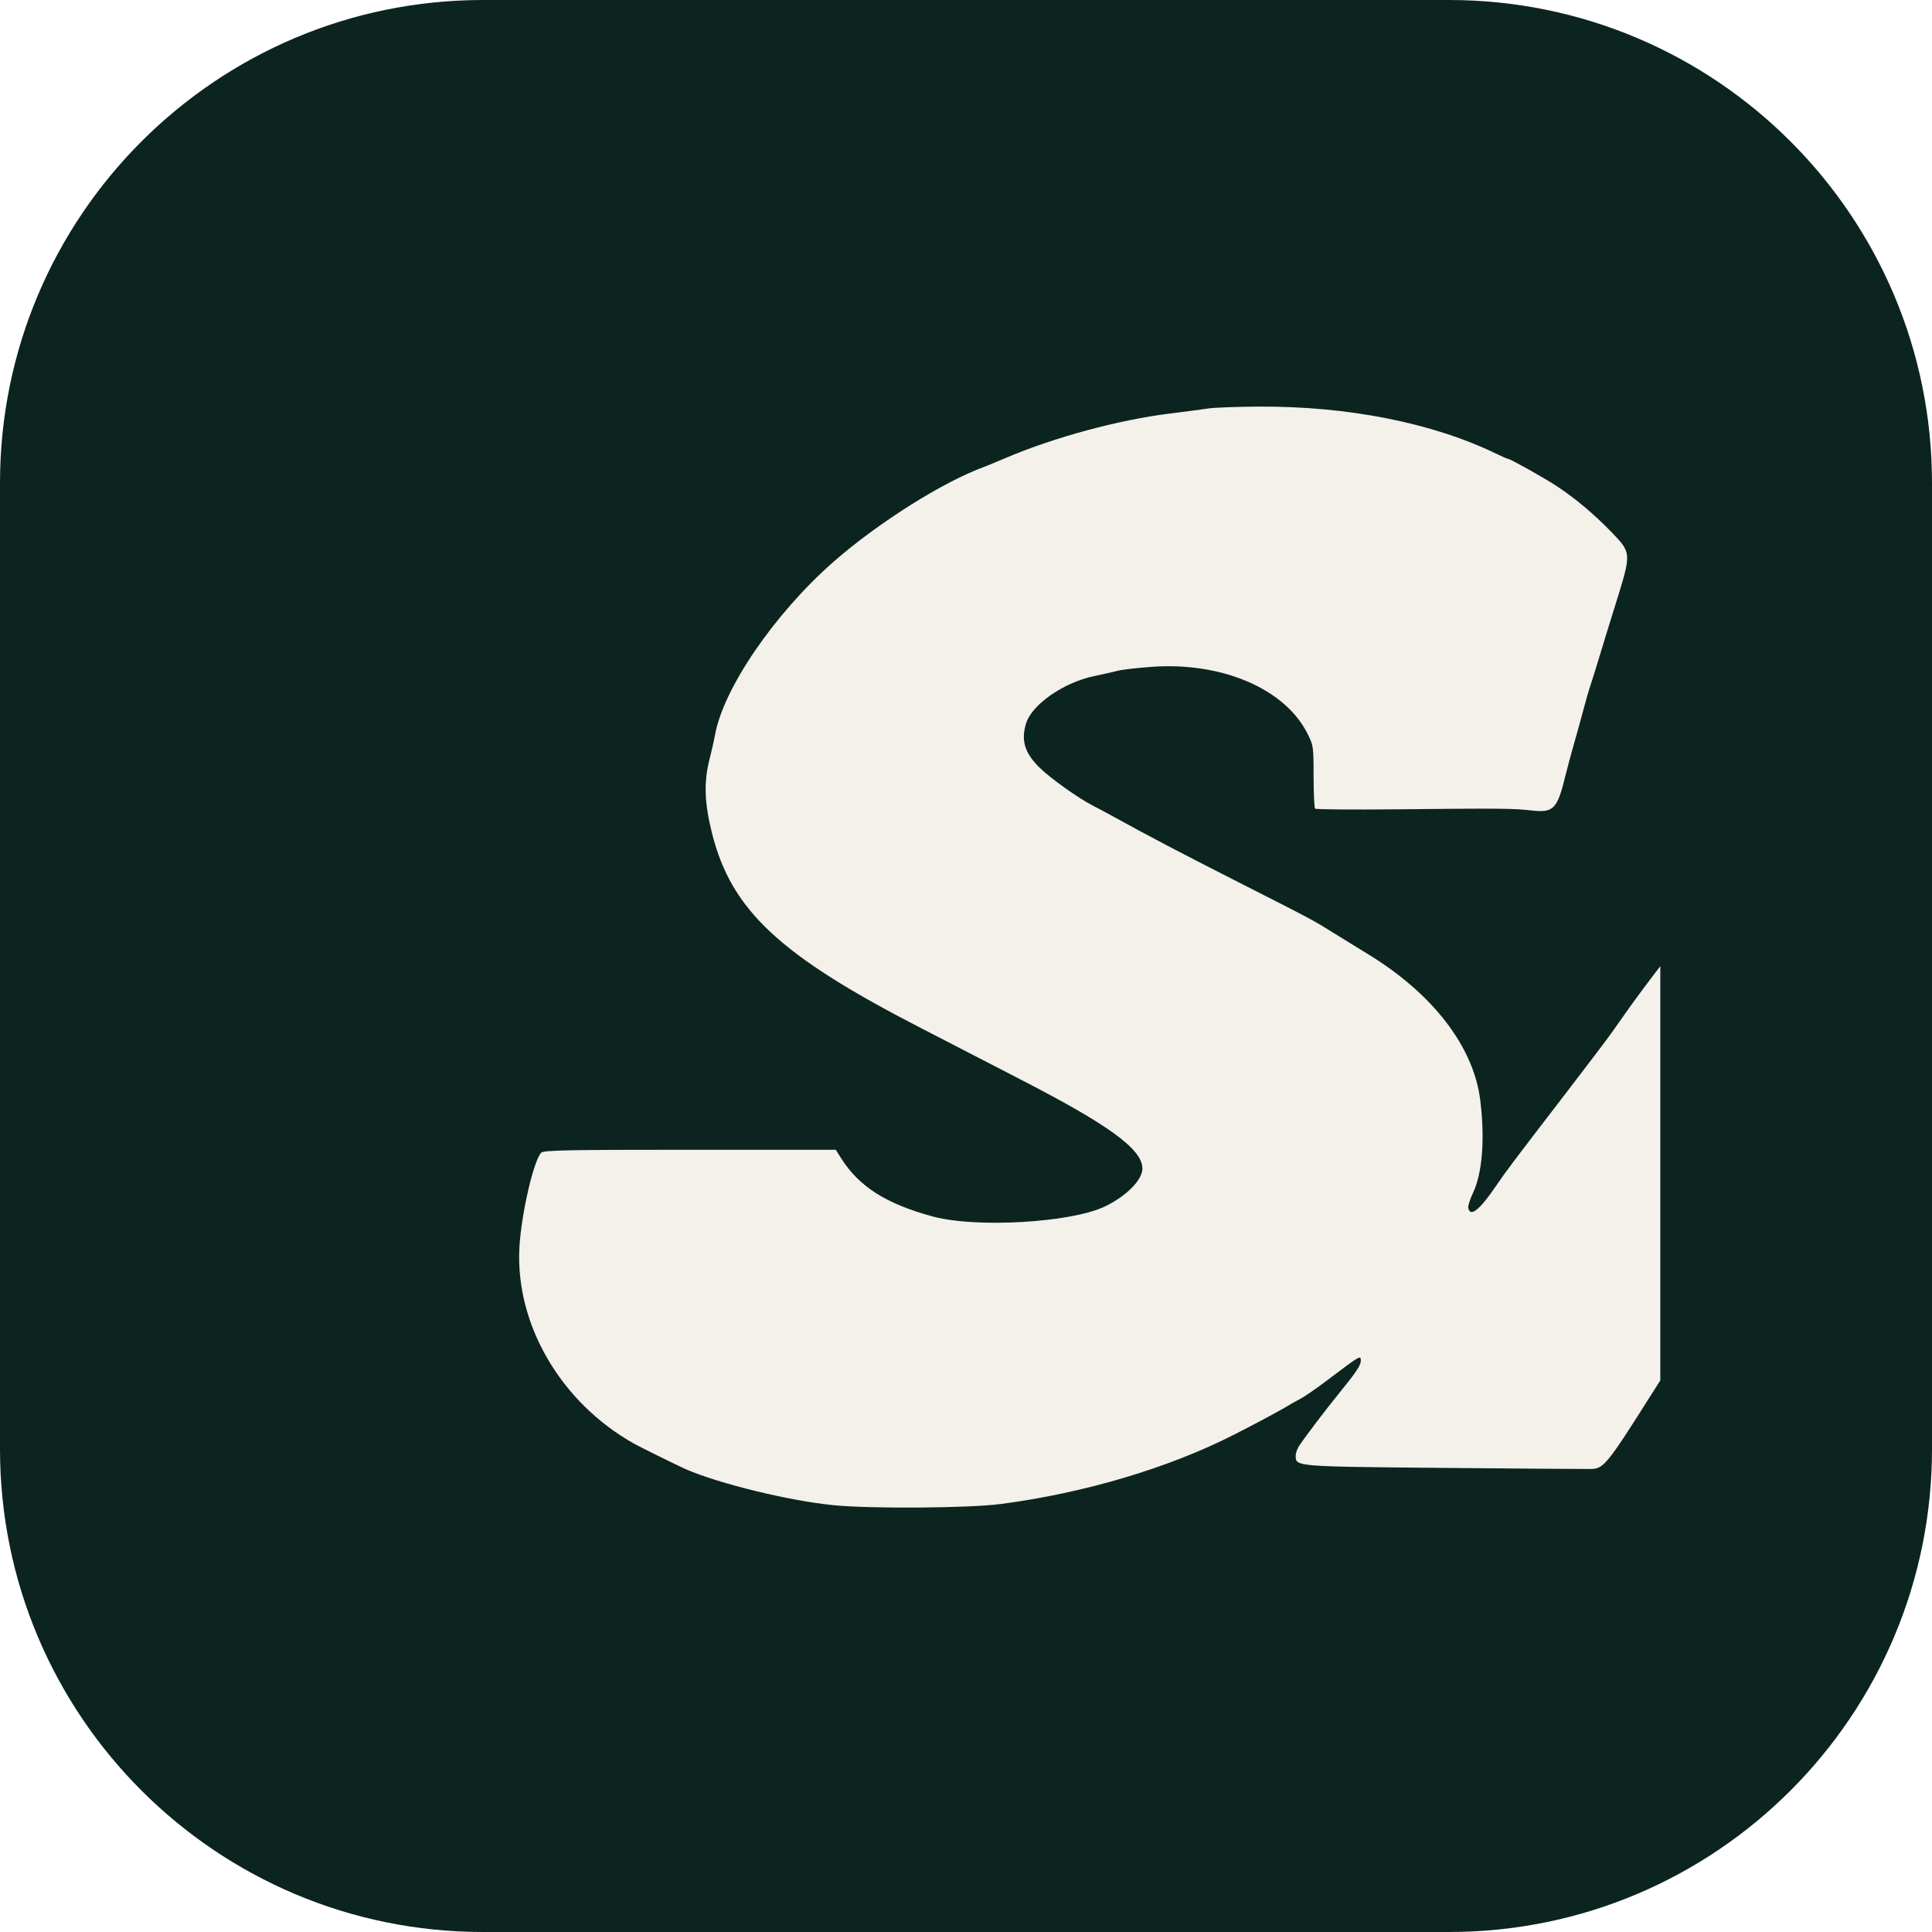
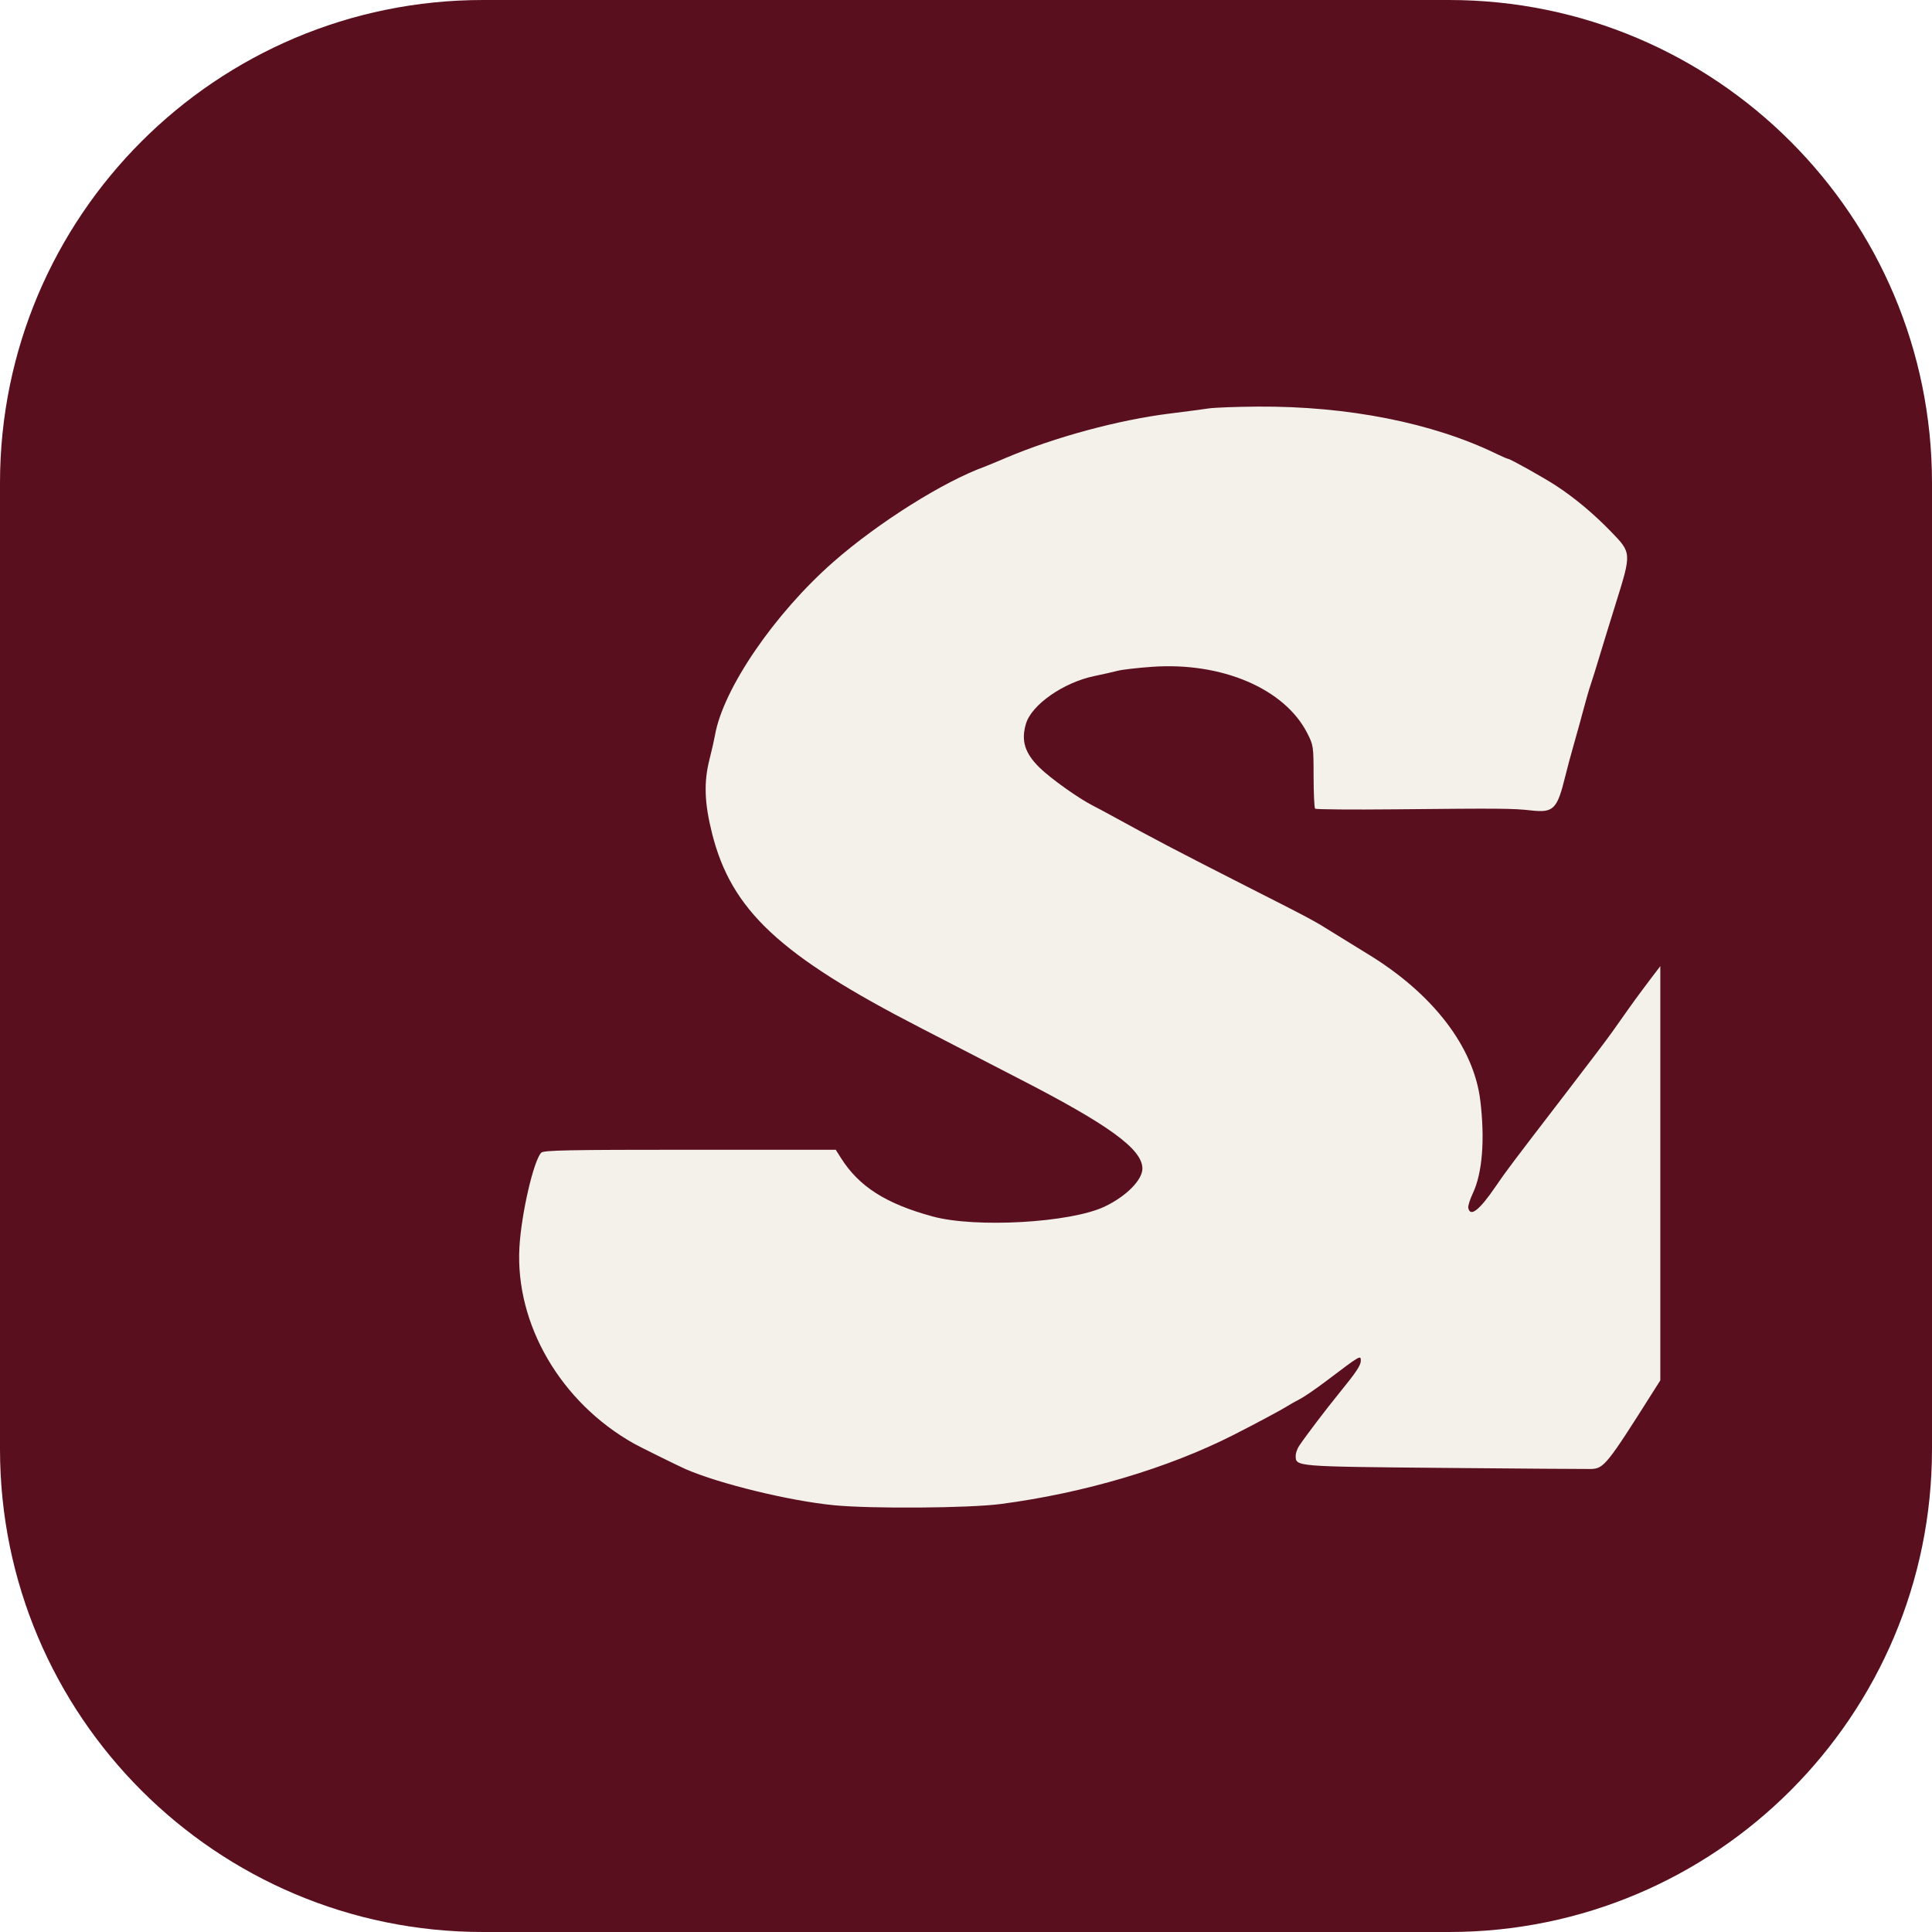
<svg xmlns="http://www.w3.org/2000/svg" viewBox="0 0 64 64">
-   <rect width="64" height="64" rx="16" fill="#0c241f" />
+   <rect width="64" height="64" rx="16" fill="#5a0f1f" />
  <svg x="9" y="12" width="46" height="40" viewBox="20 0 520 575" preserveAspectRatio="xMidYMid meet">
    <path d="M 1222.500 18.040 C 1219.200 18.461, 1212.200 19.287, 1206.945 19.875 C 1191.116 21.647, 1168.560 27.584, 1150 34.864 C 1134.147 41.083, 1131.644 42.157, 1123.692 46.148 C 1114.530 50.747, 1098.843 60.018, 1092 64.877 C 1089.525 66.635, 1085.925 69.127, 1084 70.415 C 1066.785 81.937, 1027.836 121.639, 1014.755 141 C 1013.826 142.375, 1011.629 145.525, 1009.873 148 C 1007.168 151.813, 1003.811 157.327, 993.434 175 C 990.936 179.254, 981.821 198.232, 979.746 203.500 C 975.042 215.443, 971.699 224.849, 970.505 229.500 C 969.799 232.250, 968.684 235.850, 968.028 237.500 C 967.371 239.150, 966.244 243.650, 965.523 247.500 C 964.802 251.350, 963.517 257.425, 962.668 261 C 961.818 264.575, 960.665 271.325, 960.106 276 C 959.547 280.675, 958.616 288.100, 958.038 292.500 C 952.524 334.464, 965.396 403.072, 986.274 443 C 1012.127 492.443, 1062.948 530.161, 1117.500 540.391 C 1153.960 547.229, 1200.549 543.697, 1229.185 531.926 C 1231.762 530.867, 1234.373 530, 1234.988 530 C 1236.821 530, 1257.861 519.599, 1267 514.175 C 1327.935 478.007, 1376.134 406.819, 1400.161 317.500 C 1401.788 311.450, 1404.032 303.125, 1405.146 299 C 1414.444 264.573, 1414.319 266.815, 1407.007 265.748 C 1403.985 265.307, 1349.821 265.071, 1286.642 265.223 L 1171.771 265.500 1168.591 269.179 C 1166.658 271.415, 1164.538 275.727, 1163.183 280.179 C 1161.957 284.205, 1160.244 289.525, 1159.376 292 C 1158.508 294.475, 1156.755 300.100, 1155.479 304.500 C 1154.203 308.900, 1152 316.295, 1150.584 320.933 C 1148.231 328.640, 1148.140 329.565, 1149.528 331.683 L 1151.046 334 1213.398 334 C 1278.740 334, 1281.588 334.126, 1282.516 337.050 C 1283.989 341.691, 1278.108 357.274, 1270.704 368.346 C 1242.744 410.161, 1178.542 419.410, 1124.918 389.349 C 1089.758 369.638, 1061.741 337.743, 1047.722 301.470 C 1032.100 261.049, 1030.829 231.553, 1043.264 198 C 1050.484 178.517, 1080.409 151.327, 1112.194 135.369 C 1118.076 132.416, 1123.360 130, 1123.936 130 C 1124.511 130, 1128.266 128.866, 1132.280 127.480 C 1136.294 126.094, 1143.610 124.306, 1148.539 123.507 C 1153.467 122.708, 1159.525 121.611, 1162 121.071 C 1168.900 119.563, 1193.671 119.769, 1200.040 121.387 C 1203.043 122.150, 1208.547 123.290, 1212.271 123.920 C 1240.117 128.631, 1268.904 149.779, 1281.801 175 C 1285.745 182.713, 1290 197.768, 1290 204.012 C 1290 214.699, 1283.426 213.849, 1359.893 213.057 L 1426.286 212.369 1428.488 209.809 C 1434.473 202.851, 1435.521 171.047, 1430.498 148.798 C 1422.377 112.823, 1407.622 87.536, 1380.736 63.520 C 1356.600 41.959, 1314.720 23.709, 1281 20.058 C 1275.225 19.433, 1266.900 18.489, 1262.500 17.959 C 1253.360 16.860, 1231.389 16.905, 1222.500 18.040 M 395.500 21.998 C 392.750 22.418, 384.425 23.515, 377 24.436 C 352.635 27.458, 322.182 35.696, 299 45.536 C 294.325 47.521, 289.825 49.388, 289 49.686 C 269.341 56.780, 238.277 76.308, 217.001 94.947 C 188.859 119.601, 164.312 155.503, 160.459 177.645 C 160.090 179.765, 158.936 184.847, 157.894 188.938 C 155.092 199.943, 155.417 209.798, 159.063 224.308 C 168.278 260.989, 191.252 282.423, 258.380 316.968 C 266.696 321.247, 278.900 327.547, 285.500 330.966 C 292.100 334.386, 300.650 338.800, 304.500 340.775 C 348.026 363.107, 364 374.704, 364 383.970 C 364 389.418, 356.218 397.245, 345.994 402.080 C 329.702 409.785, 284.518 412.353, 264 406.739 C 241.798 400.665, 229.028 392.509, 220.454 378.927 L 217.975 375 148.559 375 C 90.734 375, 78.911 375.231, 77.757 376.386 C 74.118 380.024, 68.225 405.557, 67.344 421.500 C 65.317 458.183, 87.117 495.467, 122.012 515 C 124.900 516.616, 143.211 525.656, 146.500 527.089 C 162.509 534.062, 195.805 542.175, 217 544.267 C 234.702 546.013, 281.375 545.681, 296.500 543.701 C 336.282 538.493, 376.289 526.613, 407.500 510.740 C 418.085 505.357, 430.426 498.755, 433 497.100 C 434.375 496.215, 437.080 494.693, 439.011 493.717 C 440.941 492.741, 446.523 488.918, 451.415 485.222 C 468.064 472.640, 468 472.677, 468 475.535 C 468 477.638, 465.682 481.115, 458.023 490.500 C 451.648 498.313, 441.983 511.027, 438.661 515.973 C 437.747 517.332, 437 519.460, 437 520.699 C 437 525.901, 436.395 525.852, 507.500 526.501 C 543.800 526.832, 575.300 527.065, 577.500 527.018 C 583.724 526.885, 585.174 525.087, 607.234 490.162 C 610.130 485.576, 613.625 480.068, 615 477.921 C 616.375 475.774, 620.373 469.401, 623.884 463.759 C 634.917 446.032, 641.153 436.989, 643.042 435.977 C 644.189 435.364, 675.345 435, 726.779 435 C 804.249 435, 808.778 435.097, 810.312 436.792 C 811.953 438.606, 812.989 445.510, 815.055 468.399 C 815.606 474.505, 816.505 484.225, 817.052 490 C 817.599 495.775, 818.437 505.225, 818.914 511 C 819.391 516.775, 820.093 522.261, 820.474 523.190 C 822.426 527.946, 820.790 527.846, 901.783 528.159 C 976.204 528.446, 977.889 528.410, 980.014 526.487 C 983.544 523.293, 984.050 521.552, 982.967 516.341 C 982.414 513.678, 981.080 506.775, 980.002 501 C 978.925 495.225, 976.932 485.100, 975.574 478.500 C 971.916 460.723, 971.097 456.406, 969.503 446.500 C 968.707 441.550, 966.014 427.825, 963.519 416 C 957.103 385.592, 955.218 376.144, 954.544 371 C 954.219 368.525, 953.074 362, 951.999 356.500 C 950.924 351, 948.680 337.275, 947.014 326 C 945.347 314.725, 943.118 301.450, 942.060 296.500 C 941.003 291.550, 939.872 284.800, 939.547 281.500 C 938.977 275.716, 930.022 220.106, 926.021 197.500 C 924.950 191.450, 922.916 179.525, 921.500 171 C 920.085 162.475, 918.043 150.550, 916.963 144.500 C 915.883 138.450, 914.579 130.575, 914.067 127 C 913.554 123.425, 912.437 116.900, 911.586 112.500 C 910.734 108.100, 909.319 100.225, 908.442 95 C 907.565 89.775, 906.207 82.256, 905.424 78.292 C 904.641 74.328, 904 69.707, 904 68.025 C 904 66.342, 903.138 60.810, 902.085 55.733 C 901.031 50.655, 899.897 43.865, 899.564 40.645 C 898.874 33.981, 897.806 31.502, 894.970 29.984 C 892.416 28.617, 806.580 28.619, 804.026 29.986 C 802.313 30.903, 774.254 67.619, 743.312 109.435 C 738.809 115.521, 732.836 123.425, 730.039 127 C 727.242 130.575, 719.330 141.150, 712.456 150.500 C 705.583 159.850, 697.734 170.425, 695.014 174 C 684.403 187.947, 645.421 240.597, 625.417 268 C 622.405 272.125, 615.792 280.879, 610.721 287.453 C 605.649 294.027, 598.942 303.027, 595.816 307.453 C 592.690 311.879, 589.090 316.971, 587.816 318.768 C 585.215 322.439, 577.357 332.825, 565.569 348.173 C 539.265 382.420, 537.313 385.014, 532.207 392.500 C 524.489 403.815, 520.068 407.265, 519.177 402.668 C 518.999 401.752, 519.990 398.600, 521.379 395.665 C 525.889 386.131, 527.166 370.107, 524.897 351.500 C 521.777 325.906, 502.174 300.483, 471 281.597 C 466.875 279.098, 459.900 274.801, 455.500 272.047 C 445.257 265.637, 445.508 265.772, 413 249.260 C 381.406 233.211, 368.448 226.418, 348.500 215.443 C 345.750 213.930, 342.150 212.012, 340.500 211.179 C 333.666 207.732, 320.198 198.136, 314.986 193 C 307.984 186.100, 306.160 180.192, 308.549 172.148 C 311.257 163.027, 326.469 152.444, 341.248 149.399 C 345.236 148.578, 350.186 147.460, 352.247 146.915 C 354.308 146.370, 361.670 145.522, 368.608 145.031 C 401.844 142.675, 431.716 155.442, 442.500 176.611 C 445.426 182.354, 445.501 182.863, 445.521 197.188 C 445.533 205.267, 445.856 212.189, 446.239 212.572 C 446.621 212.955, 463.712 213.100, 484.217 212.895 C 534.605 212.391, 540.275 212.438, 549.258 213.434 C 559.809 214.605, 561.541 212.842, 565.403 197 C 566.274 193.425, 568.151 186.450, 569.574 181.500 C 570.996 176.550, 573.047 169.125, 574.131 165 C 575.216 160.875, 576.718 155.700, 577.471 153.500 C 578.223 151.300, 579.981 145.675, 581.378 141 C 582.774 136.325, 586.411 124.512, 589.458 114.749 C 596.946 90.763, 596.948 90.783, 587.250 80.763 C 578.938 72.175, 569.840 64.560, 561 58.791 C 555.022 54.891, 539.135 46, 538.143 46 C 537.805 46, 535.272 44.906, 532.514 43.568 C 502.134 28.832, 461.784 20.853, 419 21.119 C 408.825 21.182, 398.250 21.578, 395.500 21.998 M 1632.500 21.673 C 1606.840 24.863, 1573.088 37.645, 1550.395 52.766 C 1546.488 55.370, 1541.313 58.804, 1538.895 60.398 C 1536.478 61.991, 1527.750 70.091, 1519.500 78.398 C 1488.640 109.468, 1467.345 143.020, 1447.715 191.500 C 1434.070 225.201, 1414.661 295.144, 1409.561 329 C 1406.603 348.630, 1405.749 396.548, 1408.283 400.649 C 1408.591 401.148, 1409.357 405.369, 1409.984 410.028 C 1412.194 426.444, 1423.364 453.529, 1433.892 468 C 1450.878 491.348, 1473.760 509.034, 1502.500 521.028 C 1544.621 538.606, 1613.623 542.593, 1684.500 531.543 C 1689.450 530.771, 1700.409 529.177, 1708.853 528.001 C 1717.298 526.825, 1725.262 525.382, 1726.552 524.794 C 1729.405 523.494, 1733.214 512.818, 1742.533 480 C 1744.016 474.775, 1746.560 466.450, 1748.185 461.500 C 1749.811 456.550, 1752.434 448.225, 1754.015 443 C 1755.596 437.775, 1758.422 429, 1760.297 423.500 C 1762.171 418, 1765.136 408.775, 1766.886 403 C 1768.636 397.225, 1771.017 389.481, 1772.176 385.791 C 1774.159 379.483, 1774.186 378.932, 1772.628 376.555 C 1769.291 371.462, 1766.532 370.473, 1760.680 372.270 C 1753.230 374.558, 1735.348 378.706, 1729.500 379.502 C 1726.750 379.877, 1722.250 380.790, 1719.500 381.532 C 1716.750 382.274, 1710 383.565, 1704.500 384.400 C 1695.093 385.830, 1689.512 386.554, 1669.091 388.995 C 1664.466 389.548, 1652.541 389.984, 1642.591 389.964 C 1568.454 389.818, 1529.940 370.981, 1518.459 329.251 C 1515.419 318.200, 1514.321 306.803, 1516.152 305.304 C 1517.113 304.517, 1550.388 304.104, 1632 303.867 L 1746.500 303.534 1749.650 300.467 C 1751.416 298.747, 1753.338 295.445, 1754.025 292.950 C 1754.698 290.503, 1756.071 286.250, 1757.075 283.500 C 1758.079 280.750, 1760.245 274, 1761.888 268.500 C 1763.532 263, 1766.480 253.325, 1768.439 247 C 1772.657 233.386, 1772.682 233.027, 1769.641 229.746 L 1767.281 227.201 1654.101 227.060 C 1586.666 226.977, 1539.925 226.542, 1538.460 225.985 C 1535.596 224.896, 1535.218 221.704, 1537.436 217.331 C 1538.226 215.774, 1540.008 212.017, 1541.397 208.981 C 1552.191 185.381, 1576.785 165.286, 1604 157.829 L 1612.500 155.500 1714.285 155.816 C 1786.212 156.039, 1817.044 155.810, 1819.392 155.036 C 1823.777 153.588, 1828.697 147.316, 1829.997 141.515 C 1830.571 138.951, 1832.998 130.698, 1835.390 123.176 C 1839.871 109.083, 1843.330 97.688, 1846.828 85.500 C 1853.645 61.748, 1855.573 55.243, 1859.088 44.119 C 1863.770 29.301, 1863.831 28.101, 1860.099 24.106 L 1857.198 21 1746.349 21.150 C 1685.382 21.232, 1634.150 21.467, 1632.500 21.673 M 780.807 215.750 C 779.980 216.713, 779.031 218.272, 778.697 219.215 C 778.363 220.158, 774.847 225.783, 770.883 231.715 C 766.920 237.647, 762.686 244.075, 761.474 246 C 760.262 247.925, 753.651 258.050, 746.783 268.500 C 739.914 278.950, 732.541 290.337, 730.397 293.805 C 728.254 297.273, 724.813 302.831, 722.750 306.156 C 720.688 309.480, 719 312.408, 719 312.660 C 719 312.913, 717.404 315.210, 715.453 317.765 C 713.097 320.851, 712.006 323.264, 712.203 324.955 L 712.500 327.500 728.500 328.115 C 737.300 328.453, 756.055 328.790, 770.179 328.865 C 799.219 329.018, 799.613 328.924, 798.700 322.089 C 798.436 320.115, 797.489 311.975, 796.596 304 C 793.838 279.380, 792.920 271.635, 789.428 243.500 C 788.541 236.350, 787.511 227.350, 787.139 223.500 C 786.213 213.924, 784.342 211.634, 780.807 215.750 M 1860.964 354.525 C 1842.250 357.443, 1826.008 365.936, 1812.914 379.650 C 1807.432 385.390, 1800 395.076, 1800 396.480 C 1800 396.871, 1799.186 398.386, 1798.192 399.846 C 1795.261 404.149, 1791.252 414.846, 1788.953 424.500 C 1783.085 449.139, 1789.621 478.531, 1805.475 498.792 C 1810.733 505.513, 1826.914 520, 1829.162 520 C 1829.728 520, 1831.386 520.812, 1832.846 521.806 C 1844.763 529.912, 1871.977 534.013, 1890.425 530.483 C 1919.712 524.879, 1941.545 508.613, 1954.037 483.092 C 1958.274 474.434, 1959.585 470.287, 1962.973 454.807 C 1967.203 435.479, 1958.454 403.482, 1943.965 385.296 C 1924.930 361.403, 1892.931 349.540, 1860.964 354.525" stroke="none" fill="#f4f1ea" fill-rule="evenodd" />
  </svg>
</svg>
